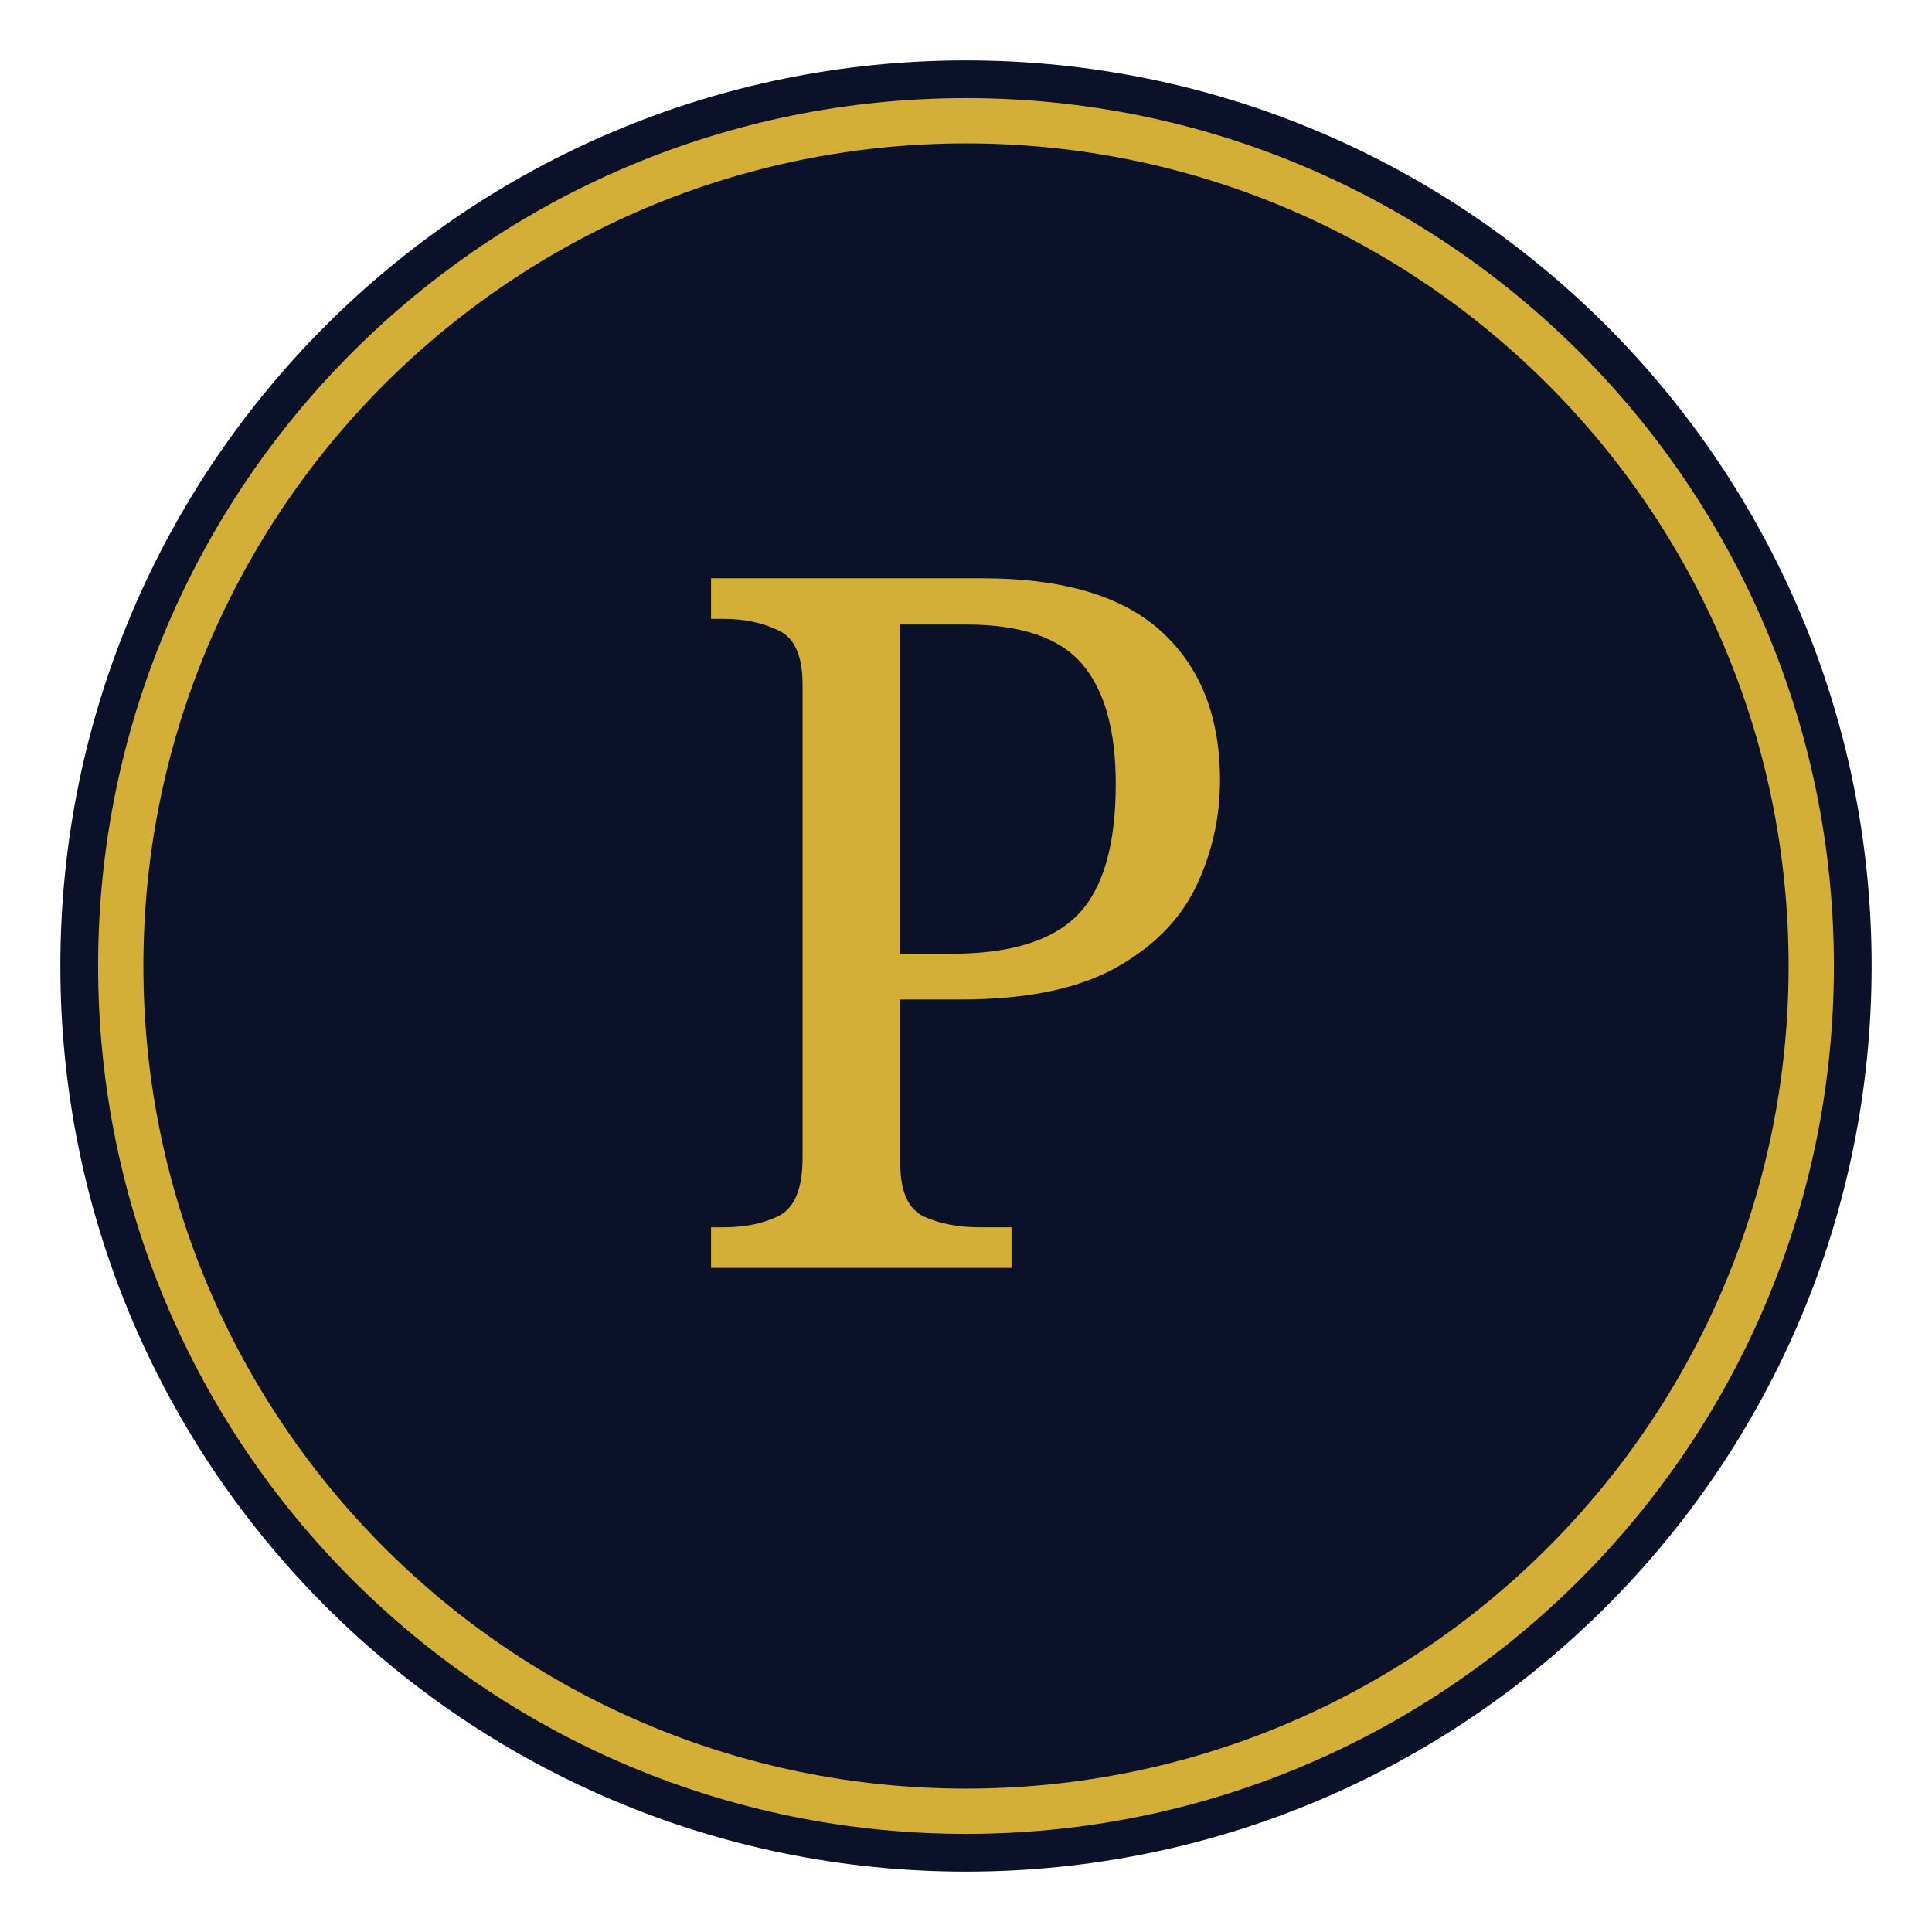
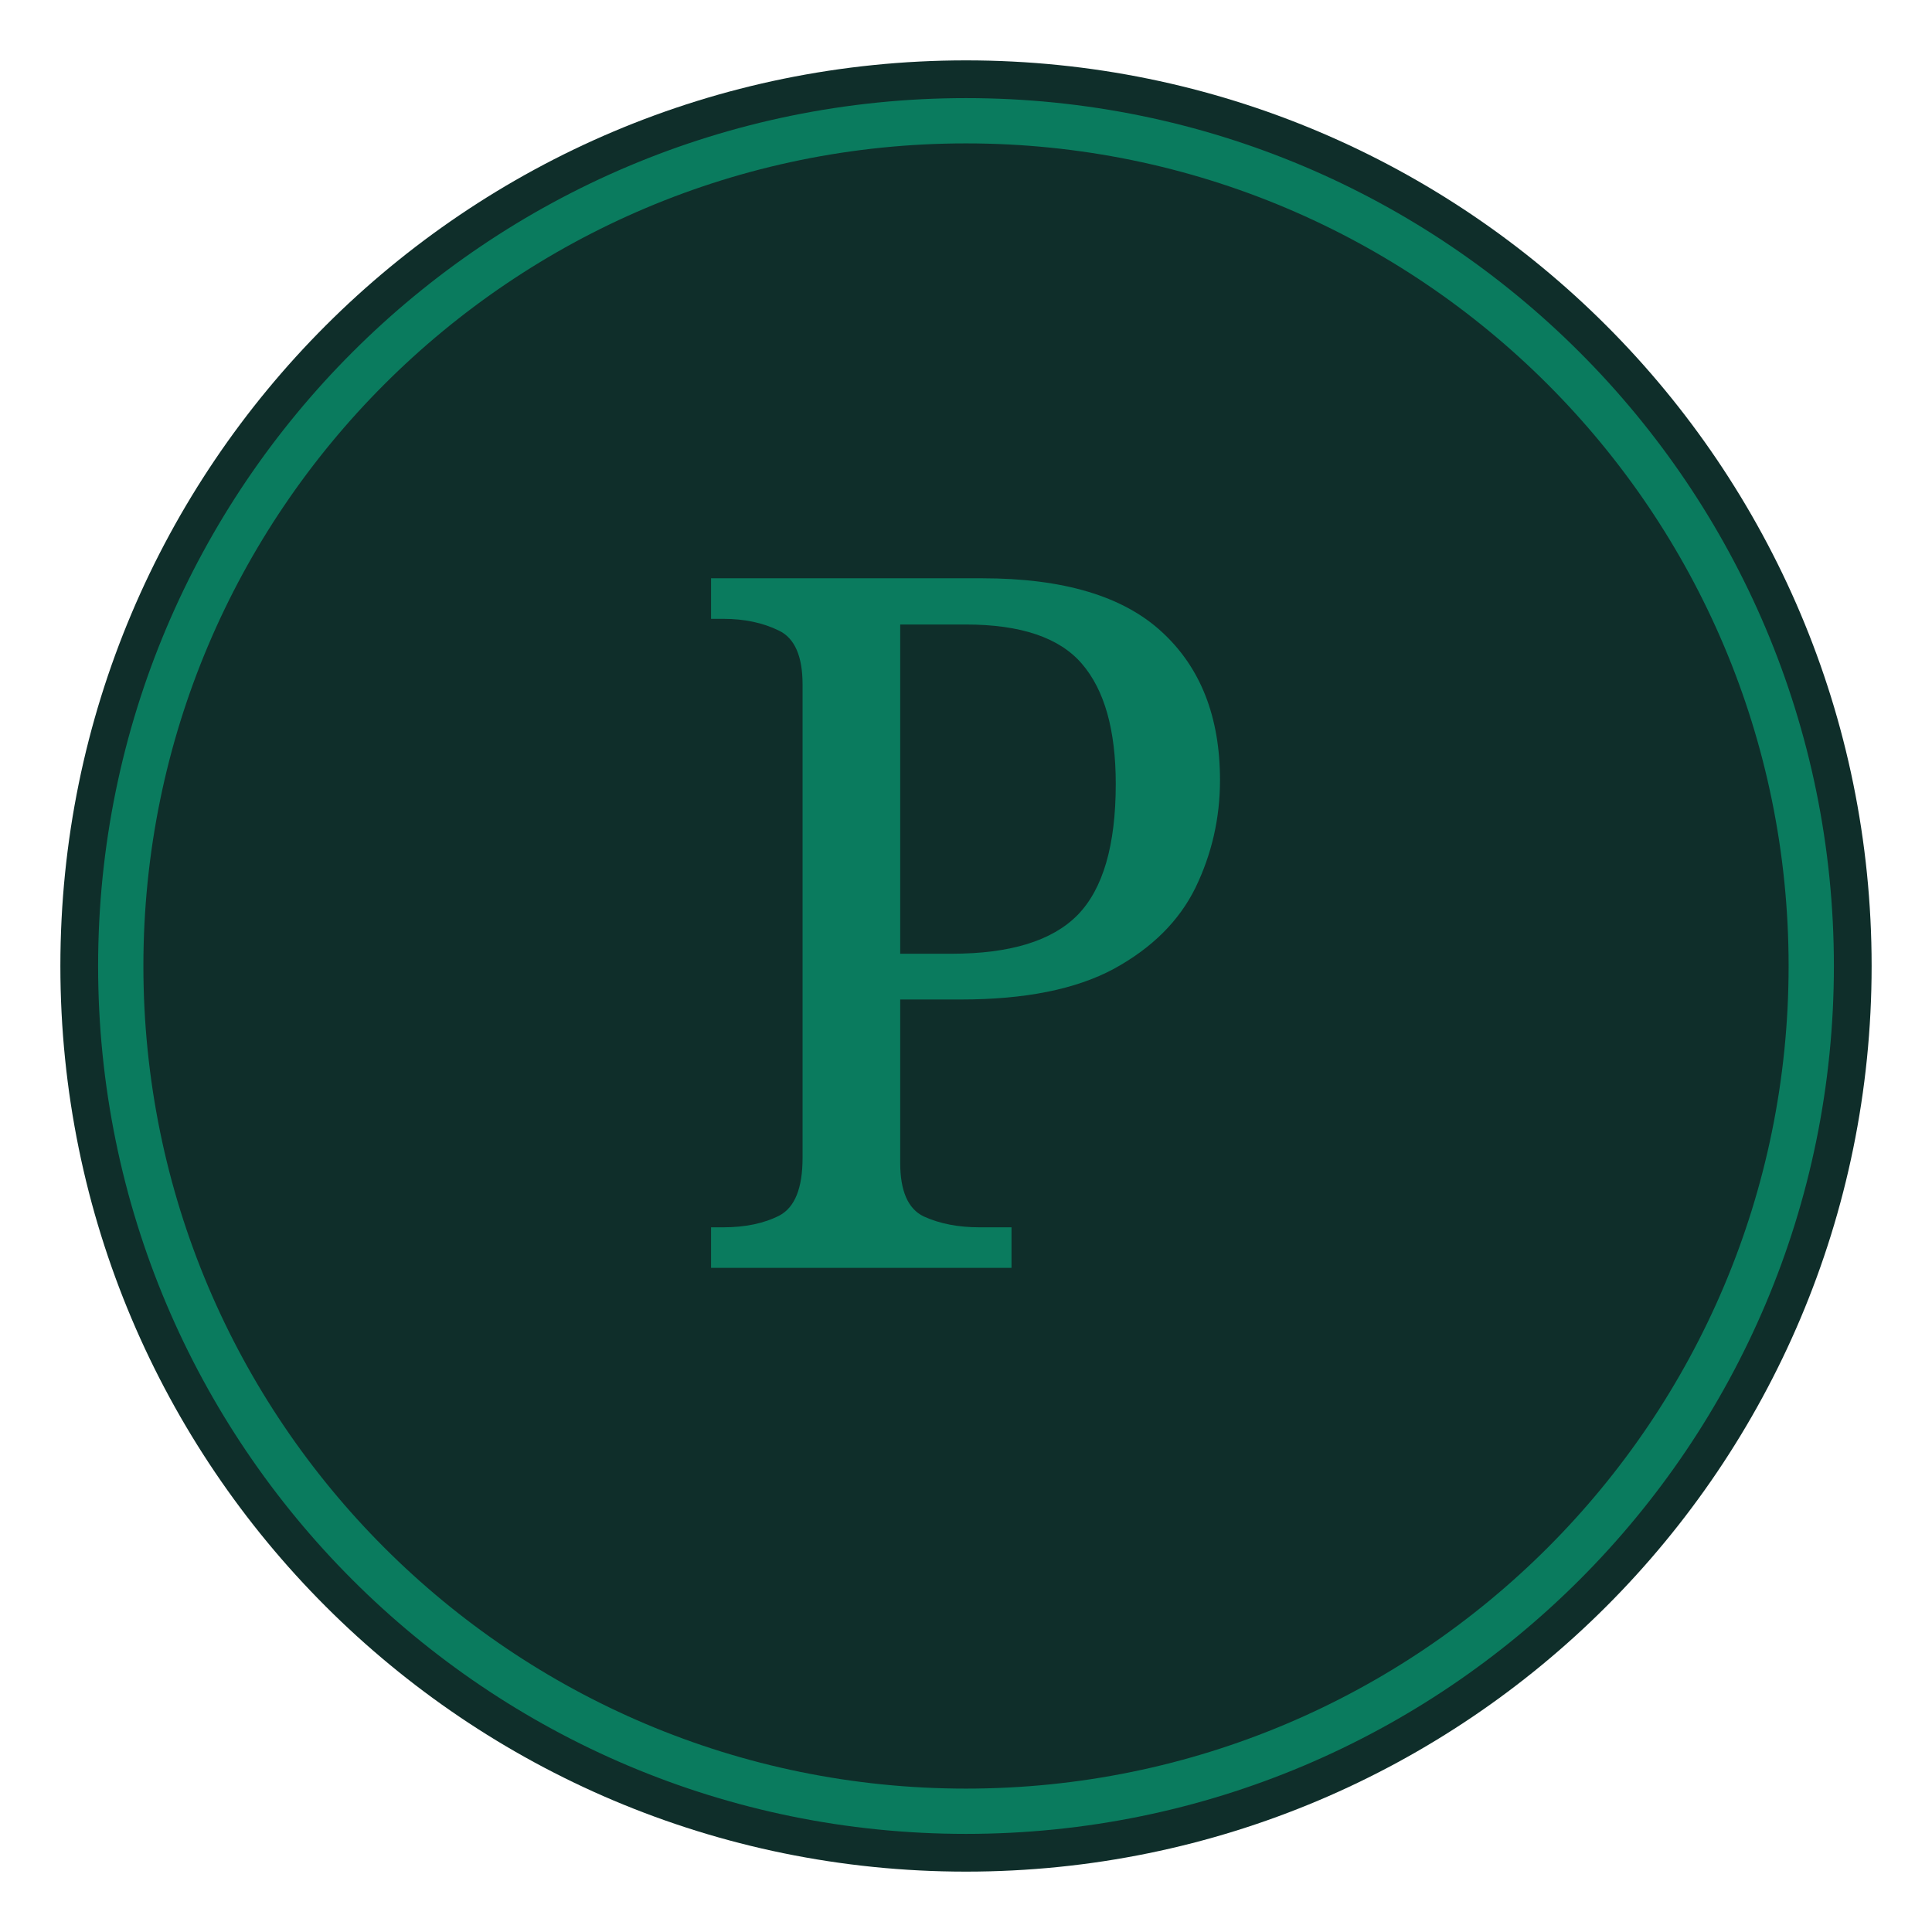
<svg xmlns="http://www.w3.org/2000/svg" viewBox="0 0 64 64">
-   <circle cx="32" cy="32" r="30" fill="#0a1128" />
-   <circle cx="32" cy="32" r="28" fill="none" stroke="#d4af37" stroke-width="1.5" />
-   <text x="32" y="42" text-anchor="middle" font-family="Georgia, serif" font-weight="500" font-size="32" fill="#d4af37">P</text>
+   <circle cx="32" cy="32" r="30" fill="#0f2e2a" />
+   <circle cx="32" cy="32" r="28" fill="none" stroke="#0a7b5e" stroke-width="1.5" />
+   <text x="32" y="42" text-anchor="middle" font-family="Georgia, serif" font-weight="500" font-size="32" fill="#0a7b5e">P</text>
</svg>
